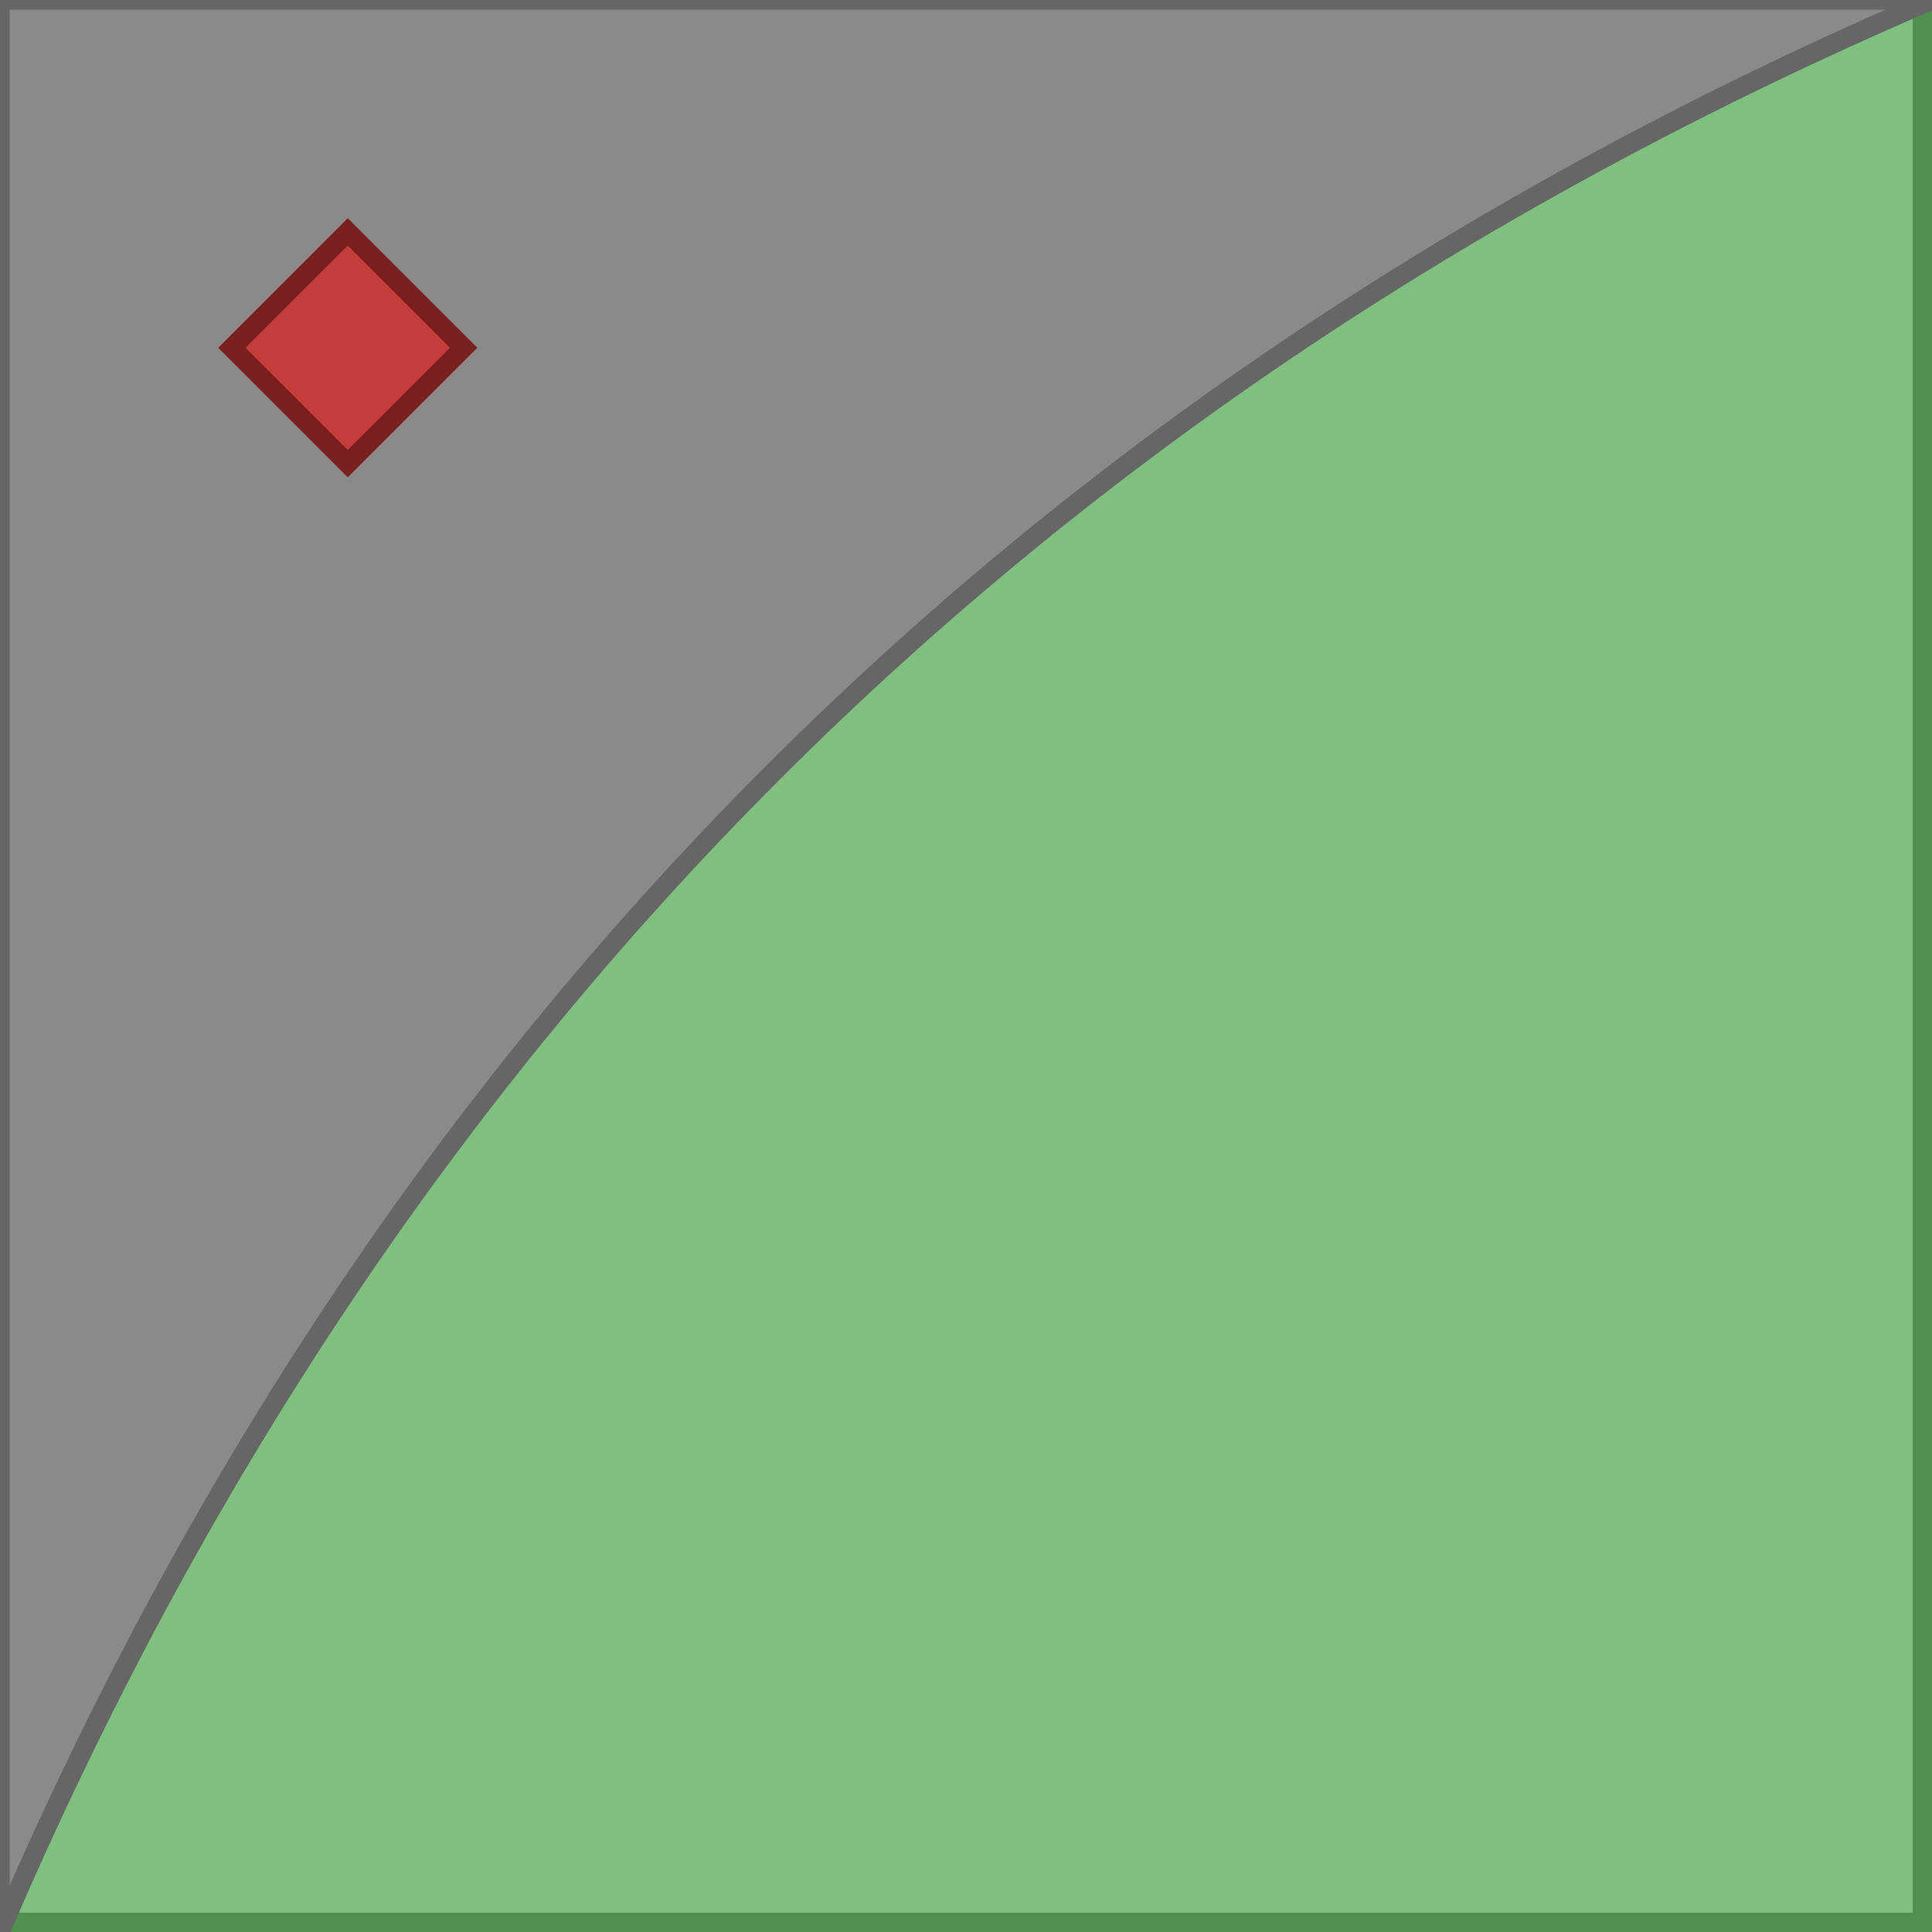
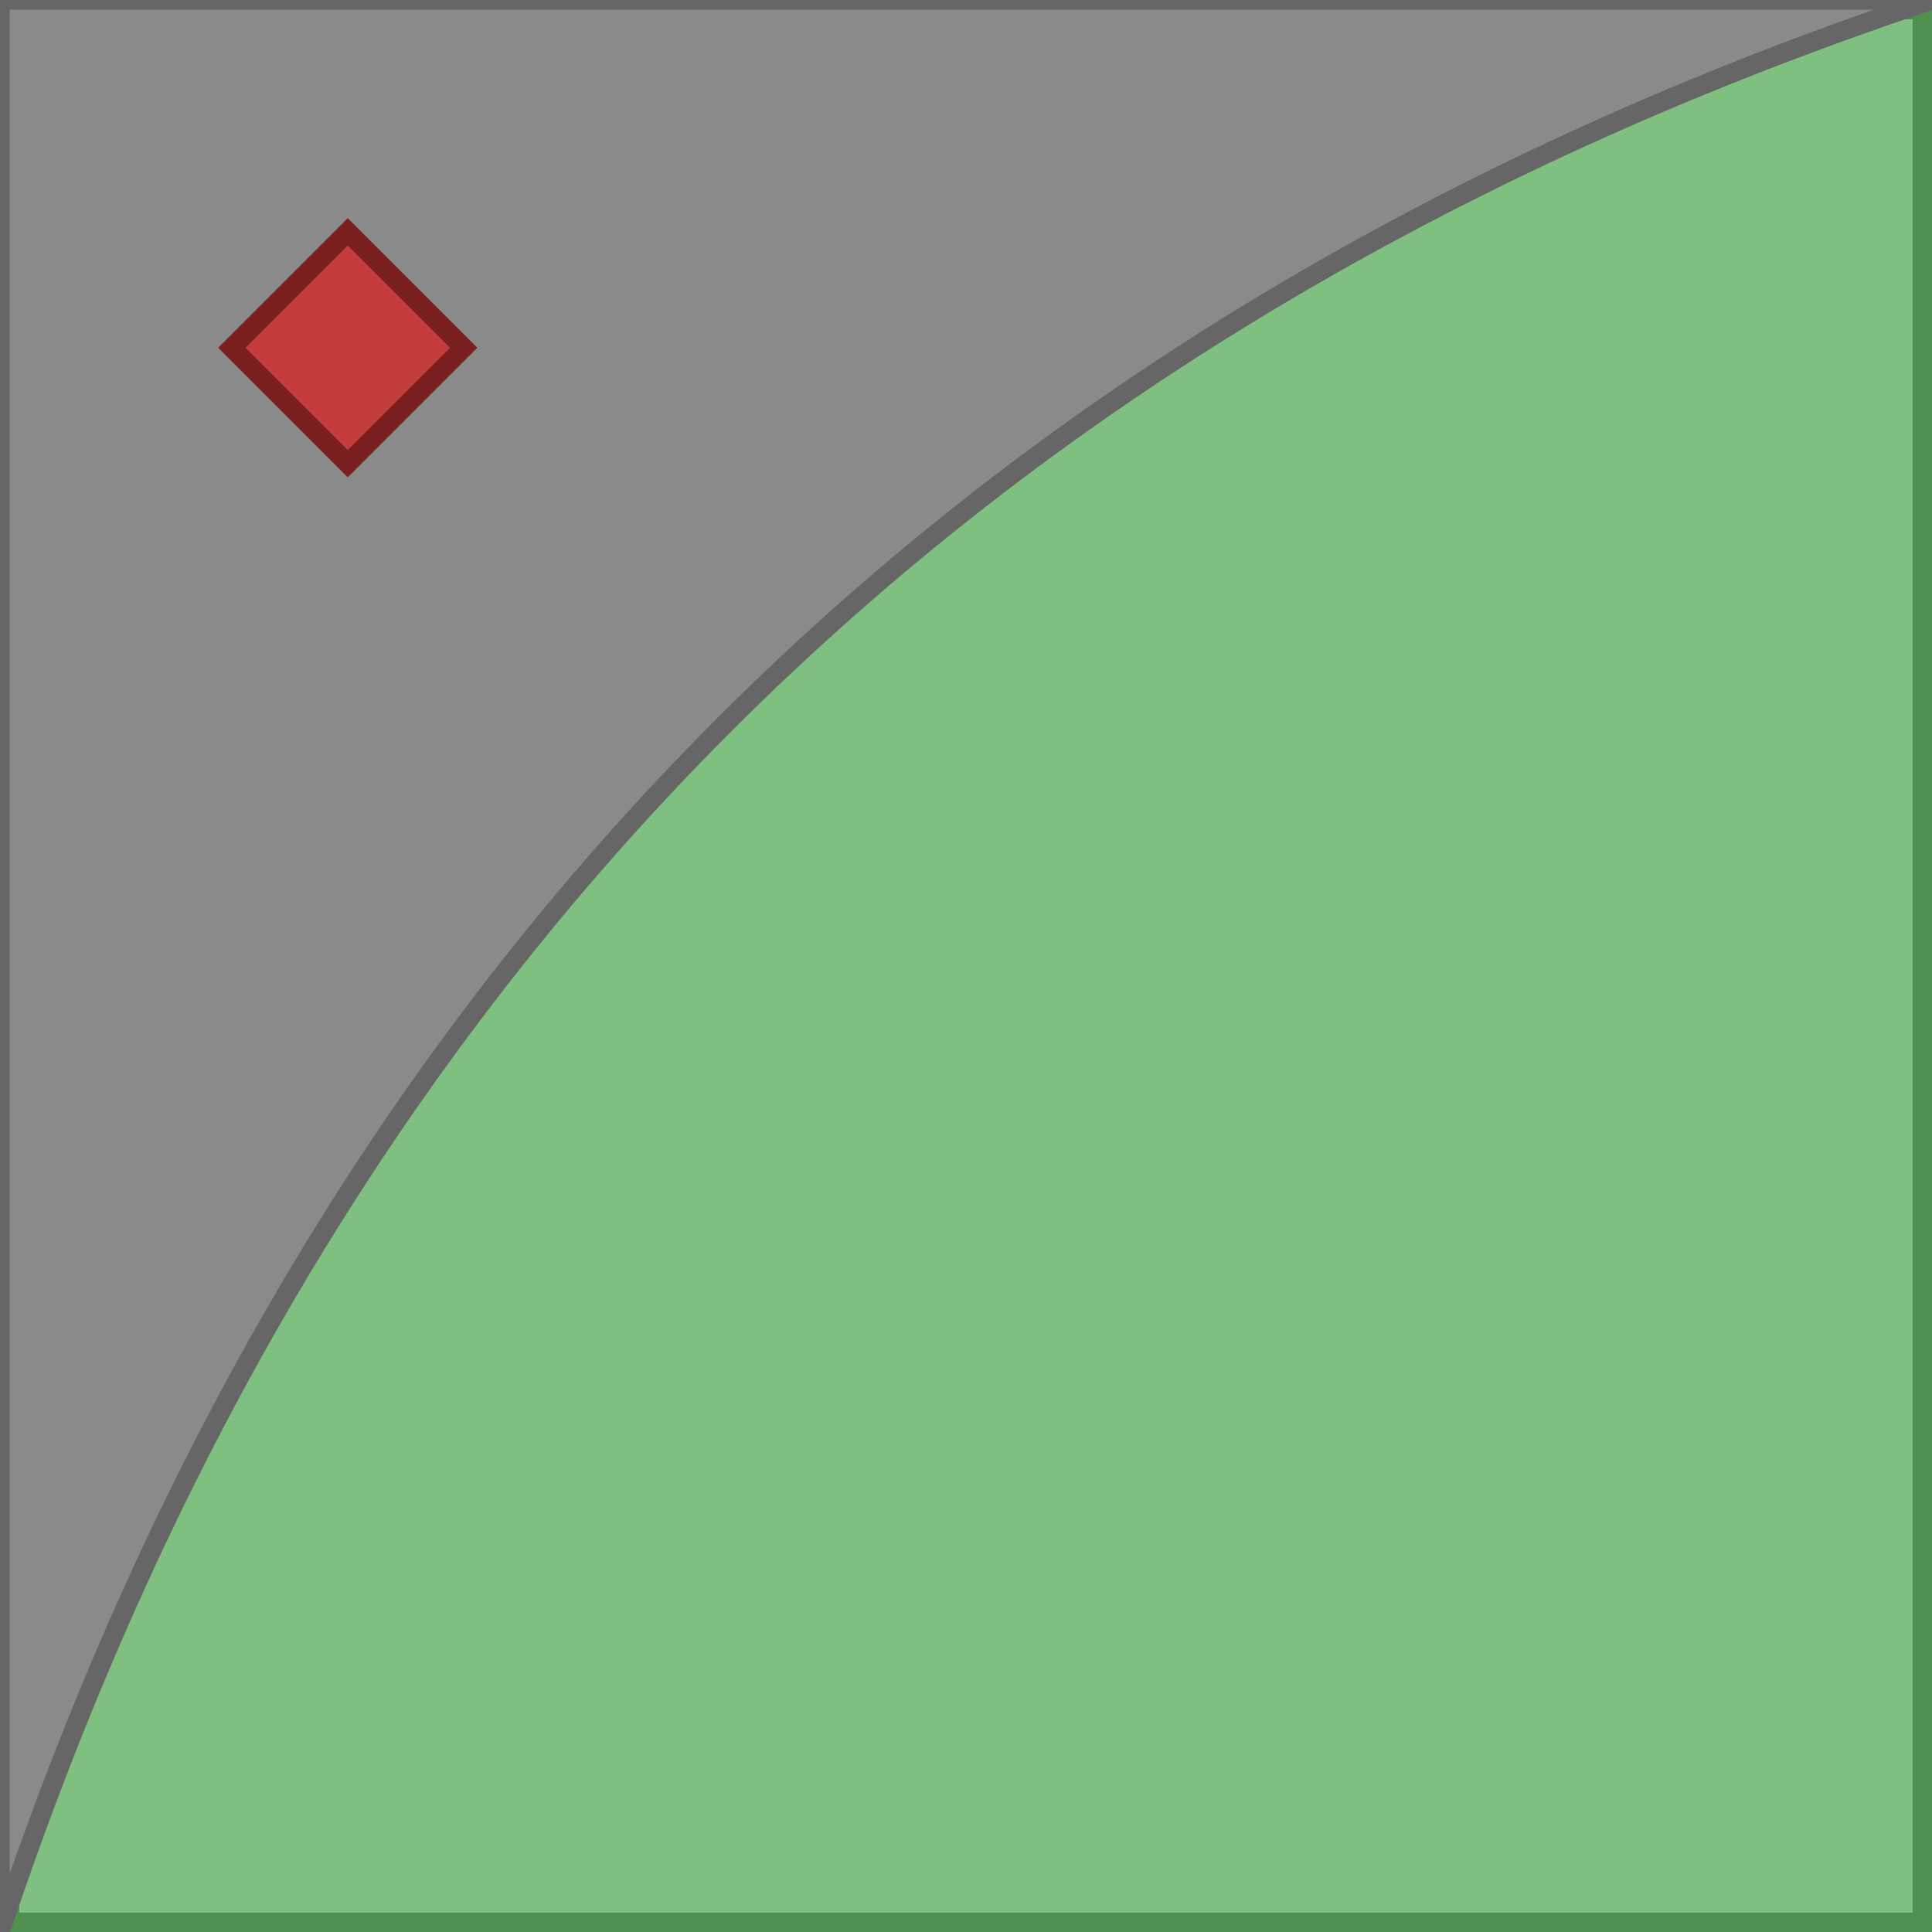
<svg xmlns="http://www.w3.org/2000/svg" width="100" height="100" viewBox="0 0 100 100">
  <rect x="0" y="0" width="100" height="100" fill="#7fbf7f" stroke="#4f8f4f" stroke-width="2" />
-   <path d="M 0 0 L 100 0 Q 30 30 0 100 Z" fill="#8a8a8a" stroke="#666666" stroke-width="1" />
+   <path d="M 0 0 L 100 0 Q 25 25 0 100 Z" fill="#8a8a8a" stroke="#666666" stroke-width="1" />
  <polygon points="18,12 24,18 18,24 12,18" fill="#c43c3c" stroke="#7a1f1f" stroke-width="1" />
</svg>
